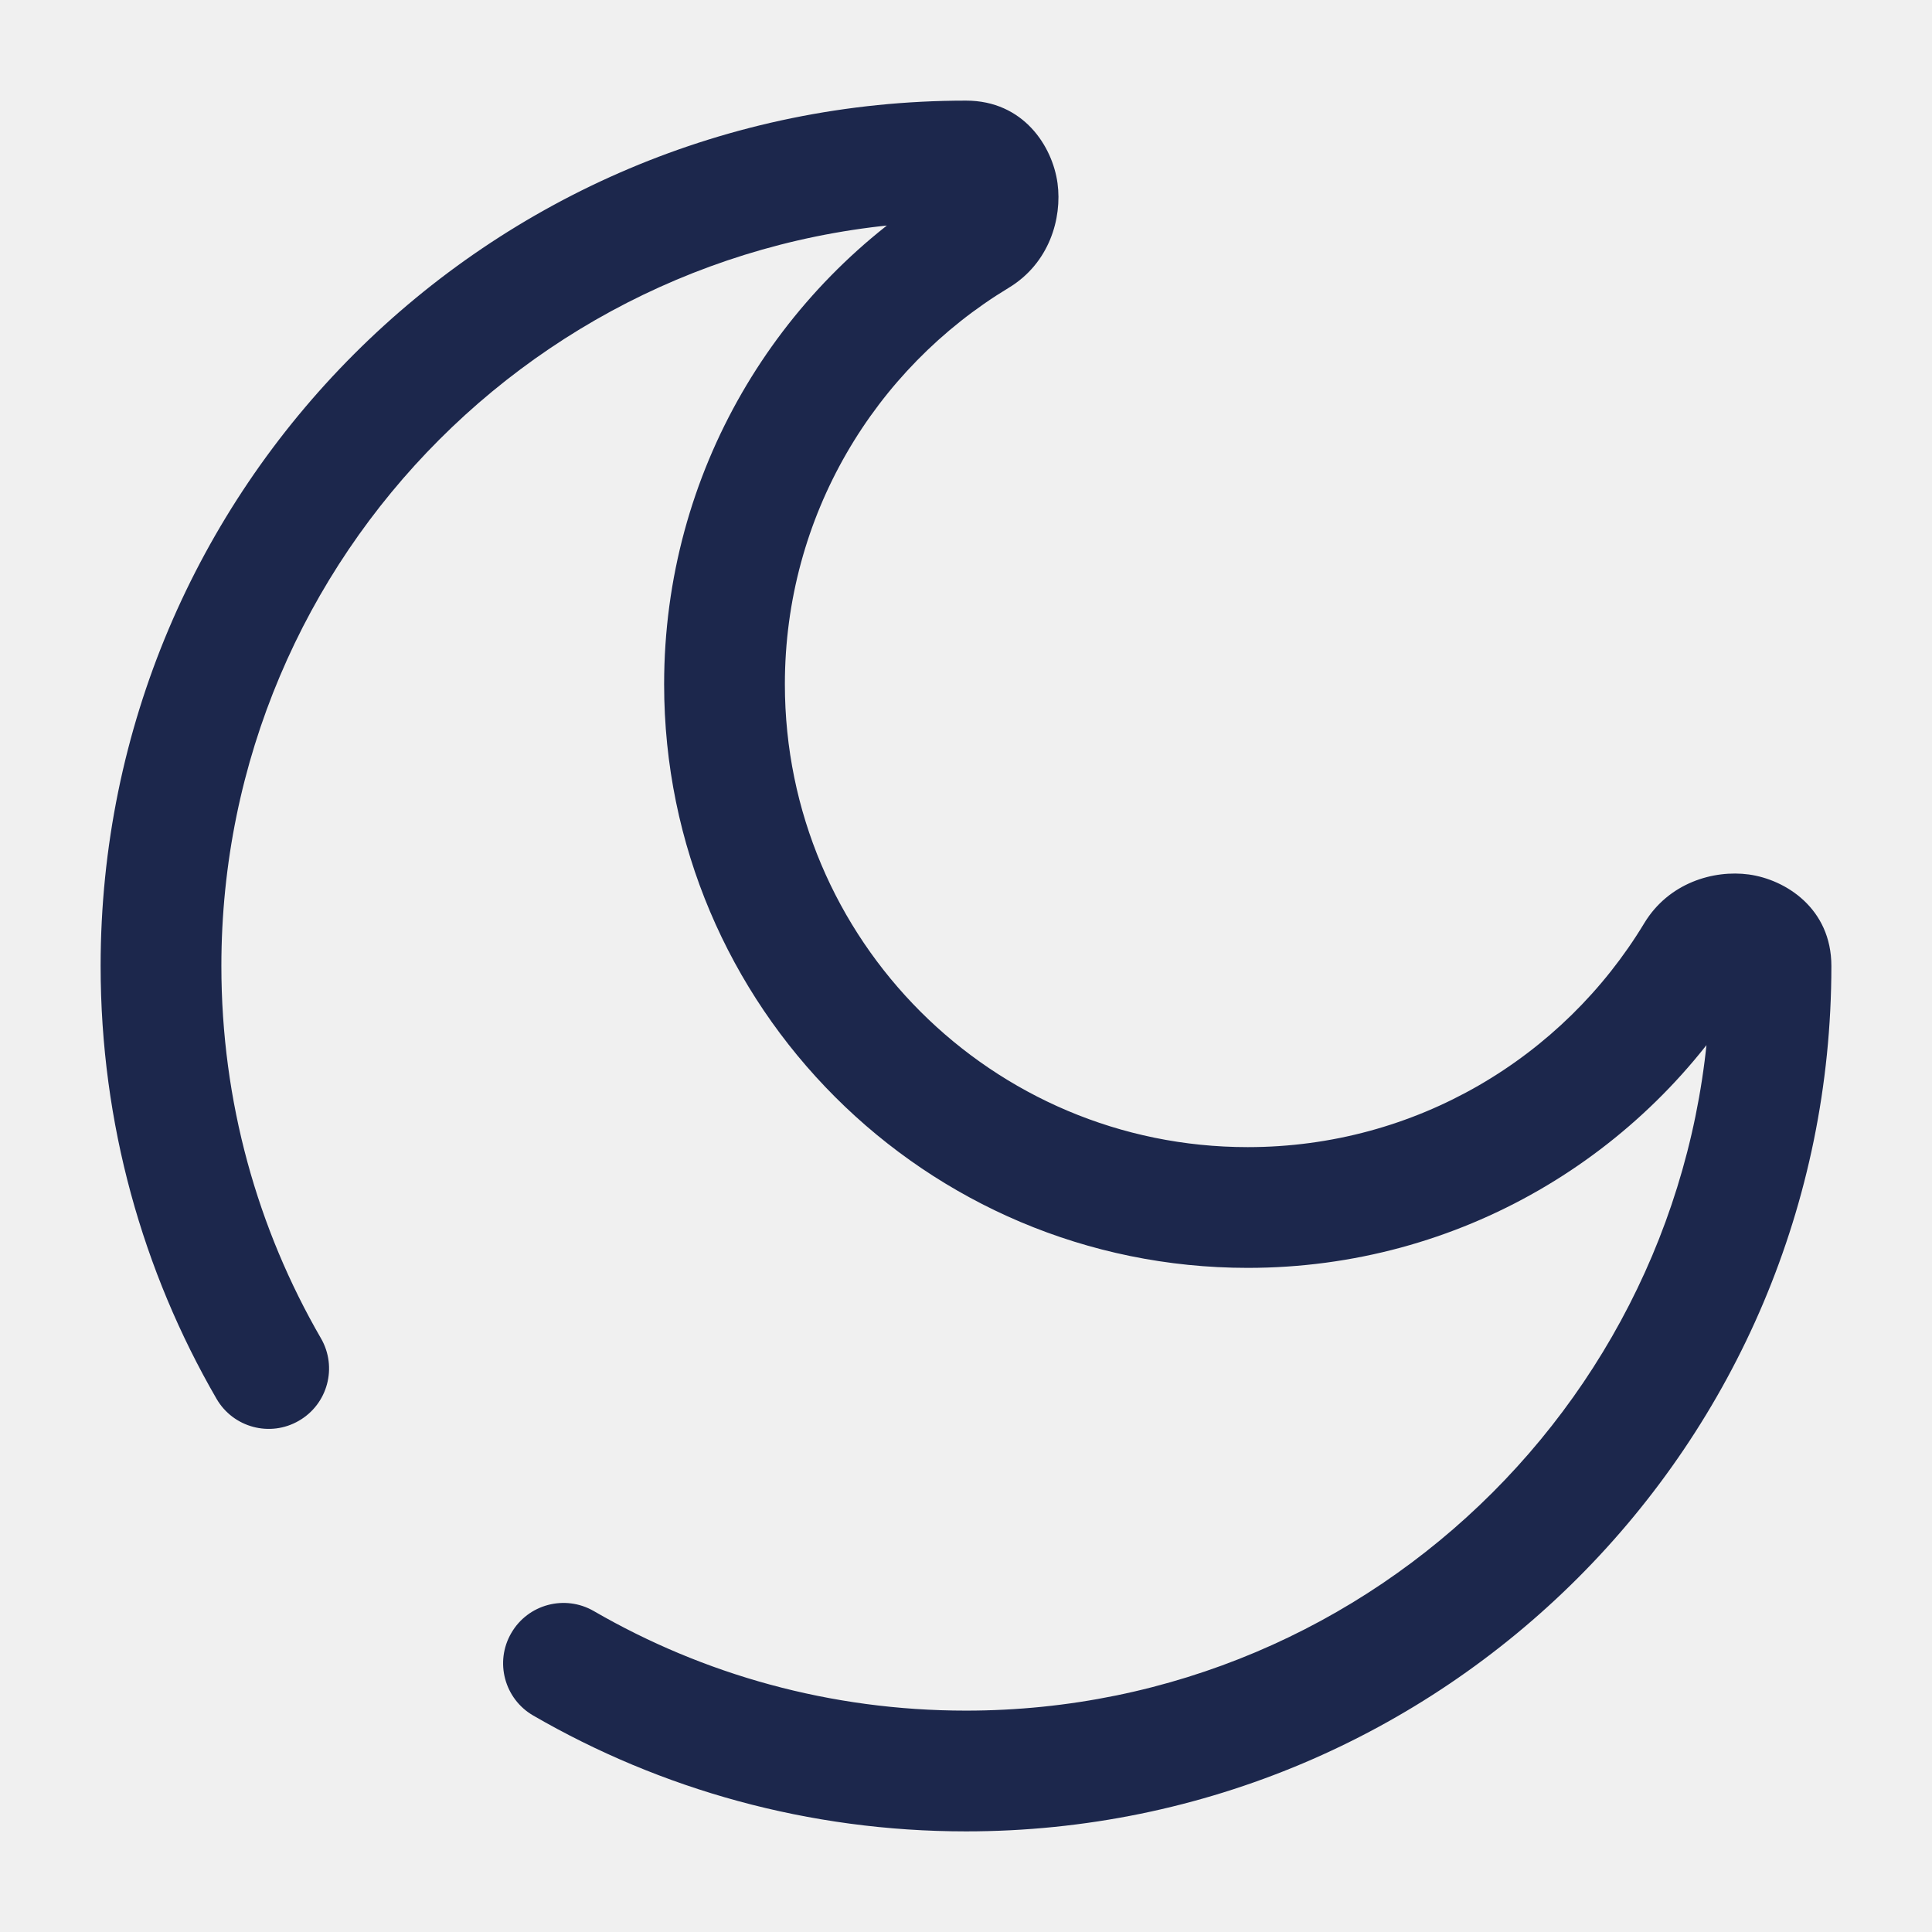
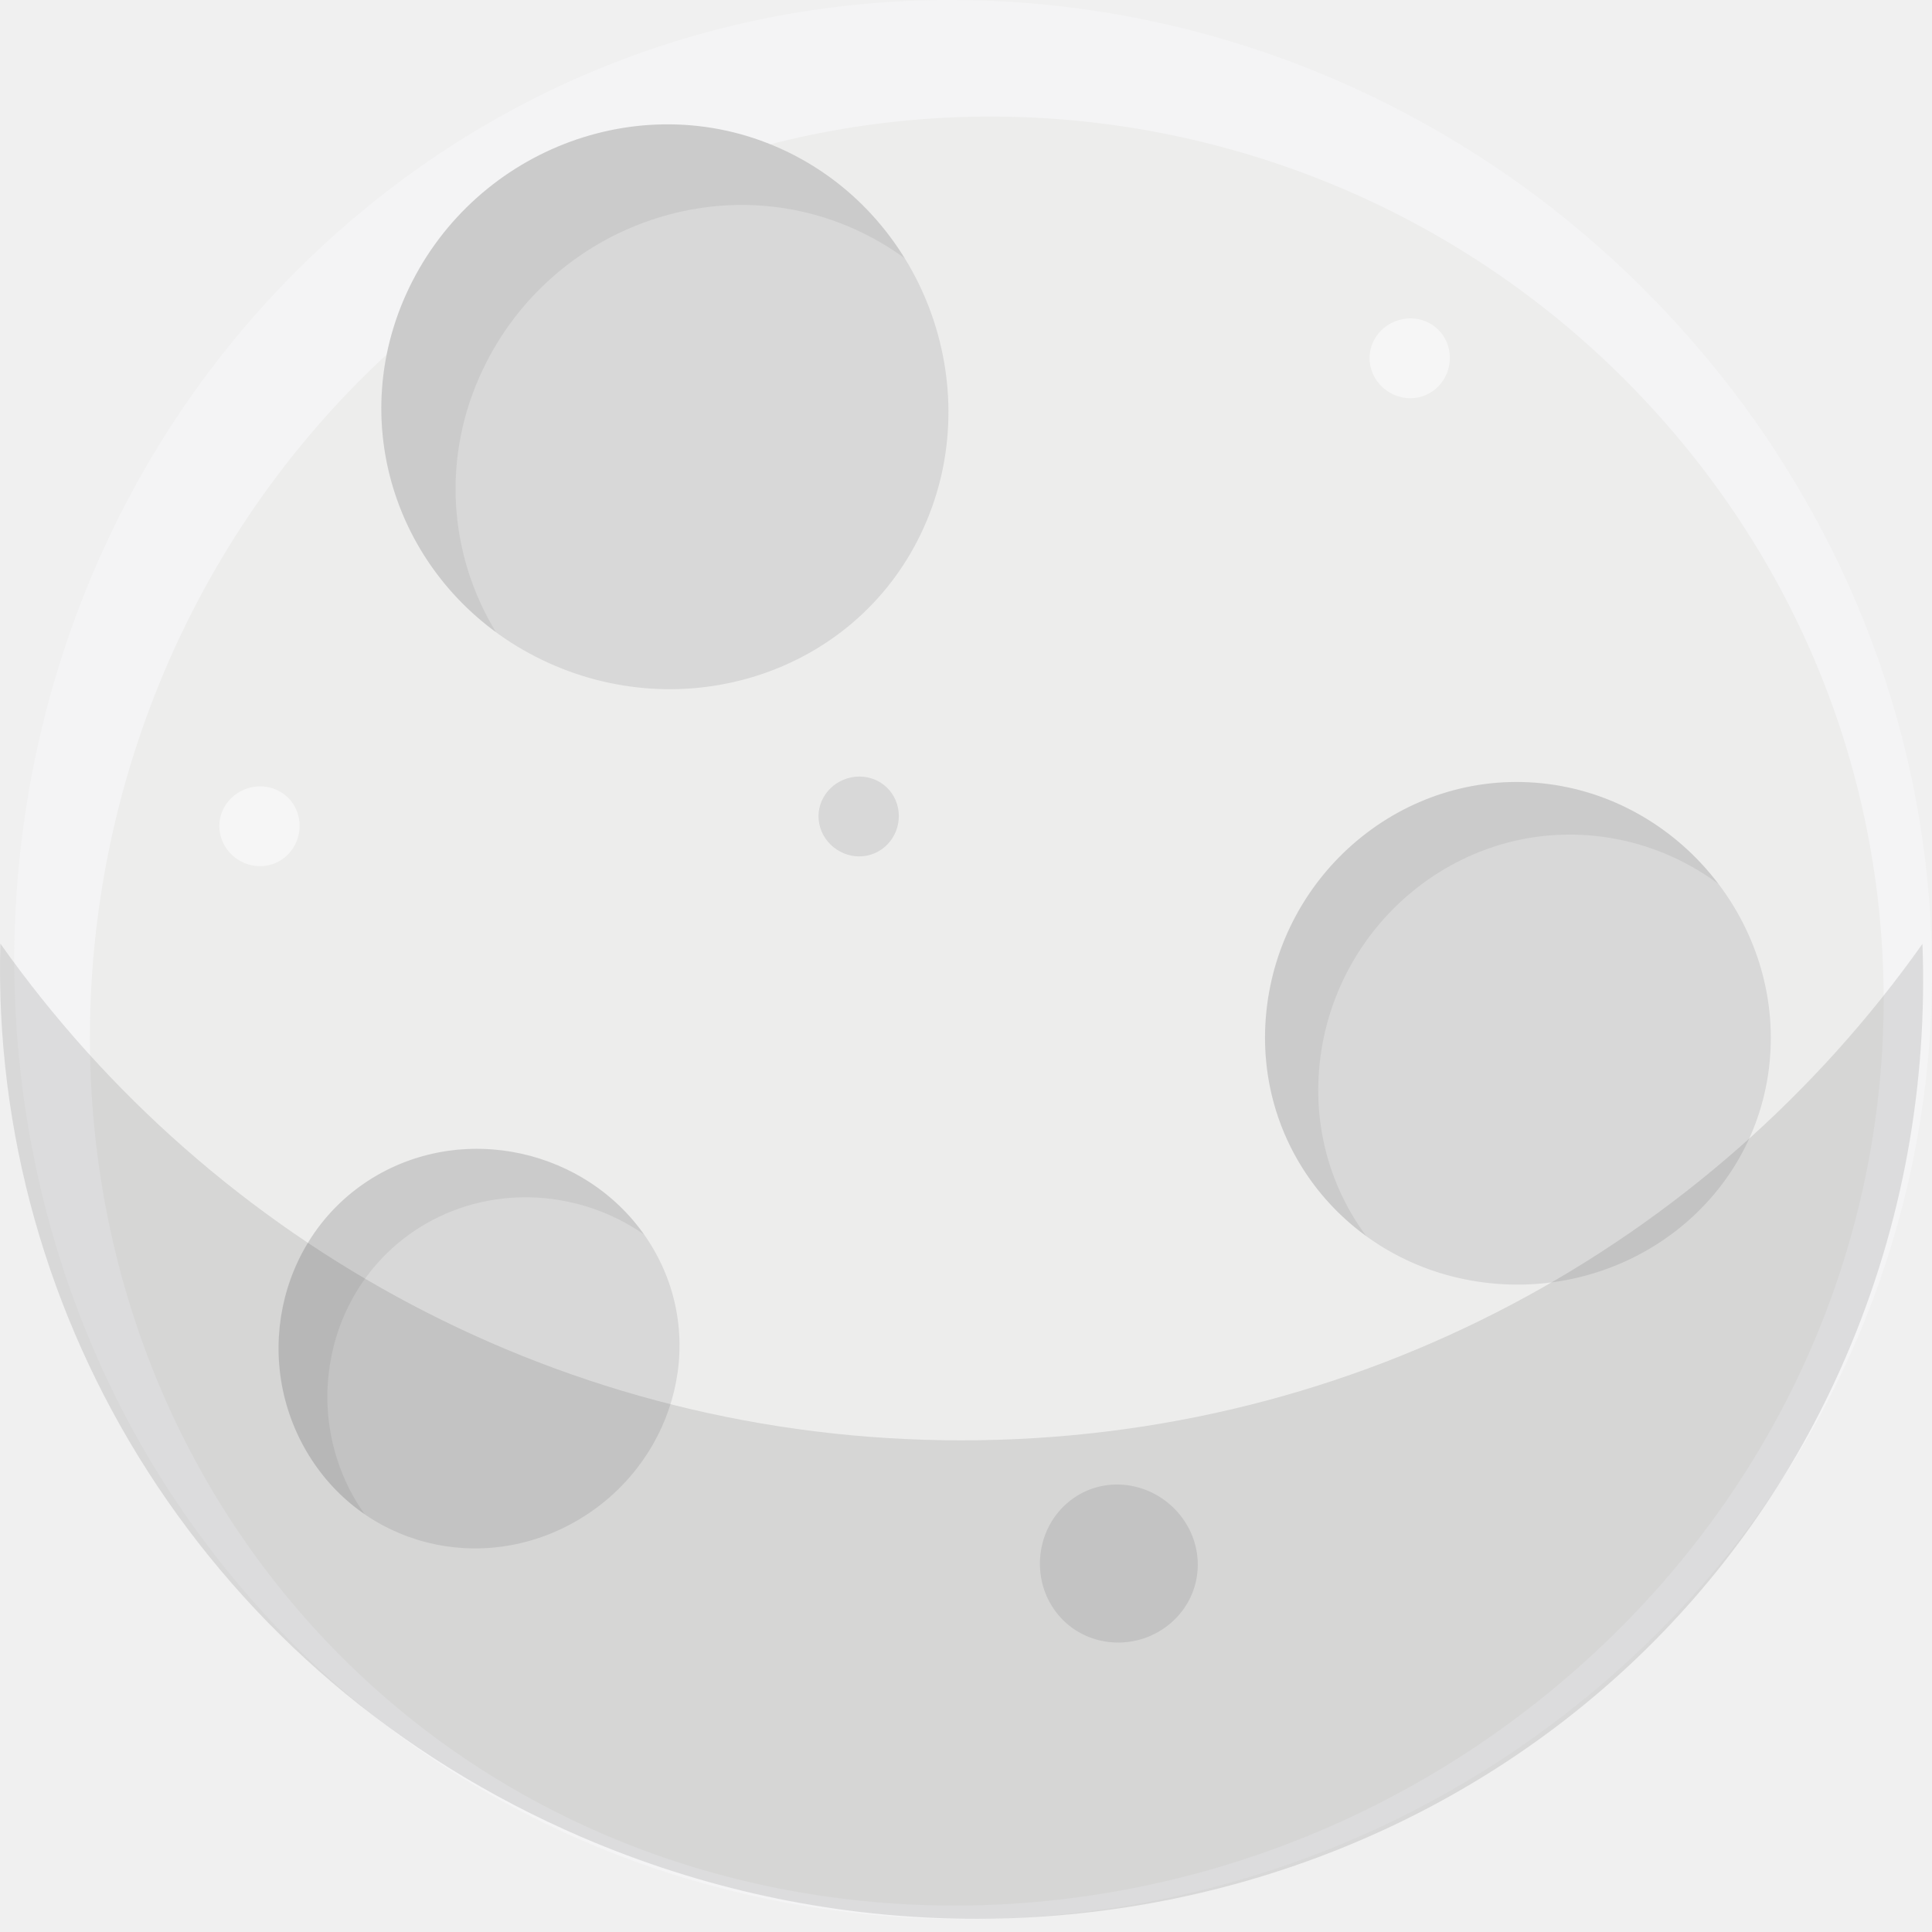
- <svg xmlns="http://www.w3.org/2000/svg" width="800px" height="800px" viewBox="0 0 24 24" fill="none">
-   <path d="M21.067 11.857L20.425 11.469L21.067 11.857ZM12.143 2.933L11.755 2.291V2.291L12.143 2.933ZM7.376 20.013C7.017 19.806 6.558 19.928 6.351 20.287C6.143 20.645 6.266 21.104 6.624 21.311L7.376 20.013ZM2.689 17.375C2.896 17.734 3.355 17.857 3.713 17.649C4.072 17.442 4.194 16.983 3.987 16.625L2.689 17.375ZM21.25 12C21.25 17.109 17.109 21.25 12 21.25V22.75C17.937 22.75 22.75 17.937 22.75 12H21.25ZM2.75 12C2.75 6.891 6.891 2.75 12 2.75V1.25C6.063 1.25 1.25 6.063 1.25 12H2.75ZM15.5 14.25C12.324 14.25 9.75 11.676 9.75 8.5H8.25C8.25 12.504 11.496 15.75 15.5 15.75V14.25ZM20.425 11.469C19.417 13.137 17.588 14.25 15.5 14.25V15.75C18.135 15.75 20.441 14.344 21.709 12.245L20.425 11.469ZM9.75 8.5C9.75 6.412 10.863 4.583 12.531 3.575L11.755 2.291C9.656 3.559 8.25 5.865 8.25 8.5H9.75ZM12 2.75C11.912 2.75 11.808 2.71 11.732 2.632C11.669 2.565 11.654 2.502 11.65 2.477C11.646 2.446 11.648 2.356 11.755 2.291L12.531 3.575C13.034 3.271 13.196 2.714 13.137 2.276C13.075 1.821 12.717 1.25 12 1.25V2.75ZM21.709 12.245C21.644 12.352 21.554 12.354 21.523 12.35C21.498 12.346 21.435 12.331 21.368 12.268C21.29 12.192 21.25 12.088 21.25 12H22.75C22.75 11.283 22.179 10.925 21.724 10.863C21.286 10.804 20.729 10.966 20.425 11.469L21.709 12.245ZM12 21.25C10.314 21.25 8.735 20.8 7.376 20.013L6.624 21.311C8.206 22.227 10.043 22.75 12 22.75V21.25ZM3.987 16.625C3.2 15.265 2.75 13.686 2.75 12H1.25C1.25 13.957 1.774 15.794 2.689 17.375L3.987 16.625Z" fill="#1C274C" />
+ <svg xmlns="http://www.w3.org/2000/svg" height="800px" width="800px" version="1.1" id="_x34_" viewBox="0 0 512 512" xml:space="preserve">
+   <g>
+     <g>
+       <path style="fill:#F4F4F5;" d="M426.655,444.491c-85.064,74.278-206.9,83.839-299.319,29.581    c-22.308-13.074-42.982-29.907-60.958-50.499C56,411.723,46.93,399.058,39.085,385.82C15.143,345.045,3.539,298.958,3.784,252.953    c0.49-71.582,29.989-142.754,87.026-192.6C138.776,18.433,197.855-1.096,256.69,0.047c45.597,0.817,91.03,13.973,131.069,38.733    c22.063,13.564,42.41,30.724,60.305,51.153c9.724,11.114,18.386,22.799,25.822,34.974    C537.623,227.785,521.117,361.878,426.655,444.491z" />
+       <path style="fill:#EDEDEC;" d="M107.7,89.244c99.915-87.35,248.817-74.175,333.815,23.051    c84.998,97.226,75.388,243.379-24.528,330.729c-99.915,87.35-251.727,82.317-336.725-14.908S7.784,176.594,107.7,89.244z" />
+       <g>
+         <path style="fill:#D8D8D8;" d="M244.029,141.49c-17.92,37.27-63.032,51.341-100.302,33.421     c-37.27-17.92-53.234-61.357-35.315-98.627c17.92-37.27,62.835-54.046,100.105-36.126     C245.787,58.078,261.948,104.22,244.029,141.49z" />
+         <path style="opacity:0.06;fill:#040000;" d="M128.086,97.65c17.92-37.27,62.835-54.046,100.105-36.126     c4.127,1.984,7.994,4.316,11.586,6.942c-7.335-11.909-17.95-21.909-31.26-28.308c-37.27-17.92-82.185-1.144-100.105,36.126     c-15.805,32.872-5.247,70.538,23.036,91.265C118.963,147.091,116.789,121.146,128.086,97.65z" />
+       </g>
+       <path style="fill:#D8D8D8;" d="M217.121,218.367c-1.17-5.733,2.71-11.178,8.442-12.348c5.733-1.17,11.248,2.359,12.418,8.091    c1.17,5.733-2.456,11.466-8.189,12.635C224.06,227.916,218.291,224.099,217.121,218.367z" />
+       <path style="opacity:0.5;fill:#FFFFFF;" d="M363.151,96.945c-1.17-5.733,2.71-11.178,8.442-12.348s11.248,2.359,12.418,8.091    c1.17,5.733-2.456,11.466-8.189,12.636C370.089,106.493,364.32,102.677,363.151,96.945z" />
+       <path style="fill:#D8D8D8;" d="M282.752,398.389c8.691-7.598,21.813-6.256,29.411,2.435c7.598,8.691,6.926,21.591-1.765,29.189    c-8.691,7.598-22.059,6.972-29.657-1.719C273.143,419.603,274.061,405.987,282.752,398.389z" />
+       <path style="opacity:0.5;fill:#FFFFFF;" d="M58.327,220.961c-1.17-5.733,2.71-11.178,8.442-12.348    c5.733-1.17,11.248,2.359,12.418,8.091s-2.456,11.466-8.189,12.636C65.265,230.51,59.496,226.694,58.327,220.961z" />
+       <path style="fill:#D8D8D8;" d="M468.947,281.701c-3.725,36.649-37.256,62.098-73.905,58.373    c-36.649-3.725-63.177-35.279-59.452-71.928c3.725-36.649,36.272-64.305,72.921-60.58    C445.16,211.292,472.673,245.052,468.947,281.701z" />
+       <g>
+         <path style="fill:#D8D8D8;" d="M173.239,331.136c14.631,25.328,4.867,57.294-20.461,71.925     c-25.328,14.631-57.07,6.642-71.701-18.686c-14.631-25.328-6.526-58.257,18.802-72.888     C125.206,296.855,158.608,305.808,173.239,331.136z" />
+         <path style="opacity:0.06;fill:#040000;" d="M112.818,324.329c18.464-10.666,41.21-8.787,57.855,2.82     c-15.693-22.238-46.847-29.497-70.794-15.663c-25.328,14.631-33.433,47.561-18.802,72.888c4.04,6.993,9.388,12.657,15.541,16.895     c-0.915-1.299-1.788-2.644-2.602-4.052C79.385,371.89,87.49,338.96,112.818,324.329z" />
+       </g>
+       <path style="opacity:0.06;fill:#040000;" d="M349.701,282.093c3.725-36.649,36.272-64.305,72.921-60.579    c12.217,1.242,23.415,5.824,32.783,12.735c-11.007-14.534-27.694-24.73-46.893-26.682c-36.649-3.725-69.196,23.93-72.921,60.579    c-2.465,24.247,8.316,46.261,26.506,59.464C352.777,315.06,347.969,299.128,349.701,282.093z" />
+     </g>
+     <path style="opacity:0.1;fill:#040000;" d="M254.81,381.707c-105.358,0-198.419-52.064-254.72-131.654   c-2.703,99.72,55.552,194.334,153.936,236.742c128.773,55.507,279.648,1.534,335.155-127.239   c15.267-35.419,21.657-72.747,20.288-109.416C453.162,329.68,360.13,381.707,254.81,381.707z" />
+   </g>
</svg>
